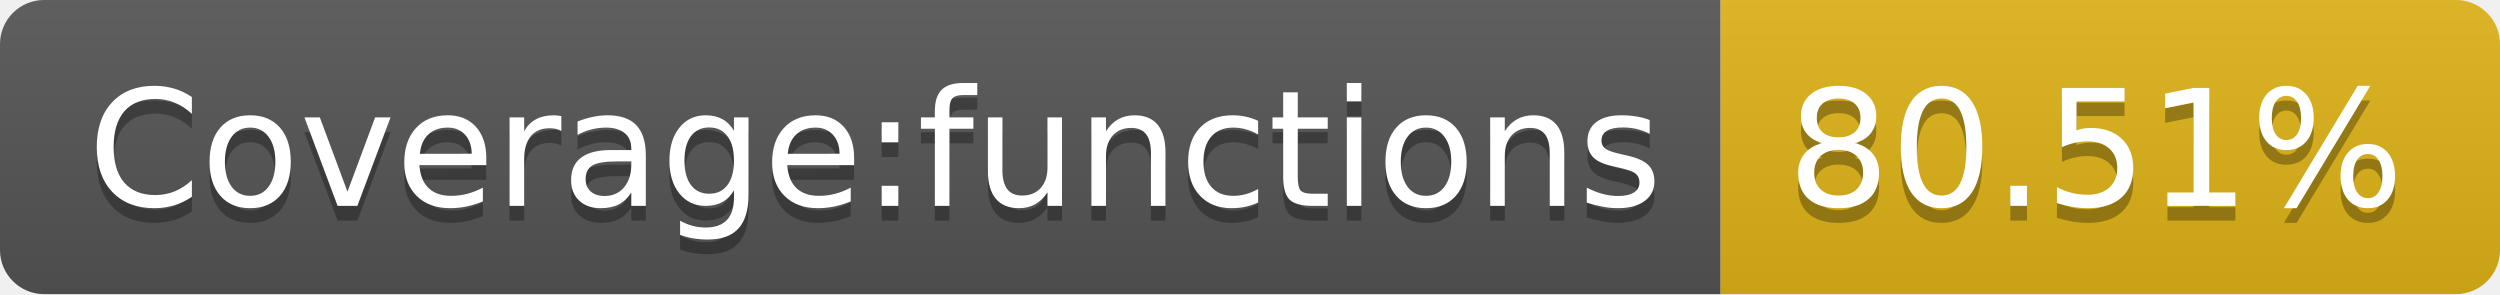
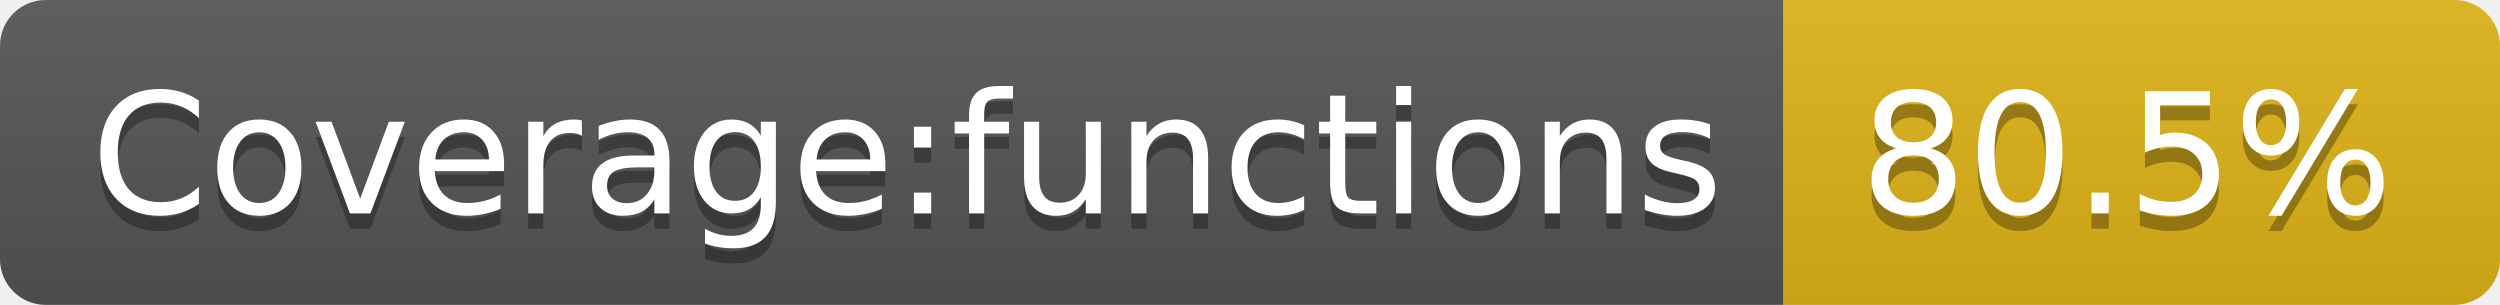
- <svg xmlns="http://www.w3.org/2000/svg" width="170" height="20">
+ <svg xmlns="http://www.w3.org/2000/svg" width="164" height="20">
  <linearGradient id="s" x2="0" y2="100%">
    <stop offset="0" stop-color="#bbb" stop-opacity=".1" />
    <stop offset="1" stop-opacity=".1" />
  </linearGradient>
  <clipPath id="r">
-     <rect width="170" height="20" rx="3" fill="#fff" />
+     <rect width="164" height="20" rx="3" fill="#fff" />
  </clipPath>
  <g clip-path="url(#r)">
    <rect width="117" height="20" fill="#555" />
-     <rect x="117" width="53" height="20" fill="#dfb317" />
-     <rect width="170" height="20" fill="url(#s)" />
+     <rect x="117" width="47" height="20" fill="#dfb317" />
+     <rect width="164" height="20" fill="url(#s)" />
  </g>
  <g fill="#fff" text-anchor="middle" font-family="Verdana,Geneva,DejaVu Sans,sans-serif" text-rendering="geometricPrecision" font-size="110">
    <text x="595" y="150" fill="#010101" fill-opacity=".3" transform="scale(.1)" textLength="1070">Coverage:functions</text>
    <text x="595" y="140" transform="scale(.1)" textLength="1070">Coverage:functions</text>
-     <text x="1425" y="150" fill="#010101" fill-opacity=".3" transform="scale(.1)" textLength="430">80.51%</text>
-     <text x="1425" y="140" transform="scale(.1)" textLength="430">80.51%</text>
+     <text x="1395" y="150" fill="#010101" fill-opacity=".3" transform="scale(.1)" textLength="370">80.5%</text>
+     <text x="1395" y="140" transform="scale(.1)" textLength="370">80.5%</text>
  </g>
</svg>
